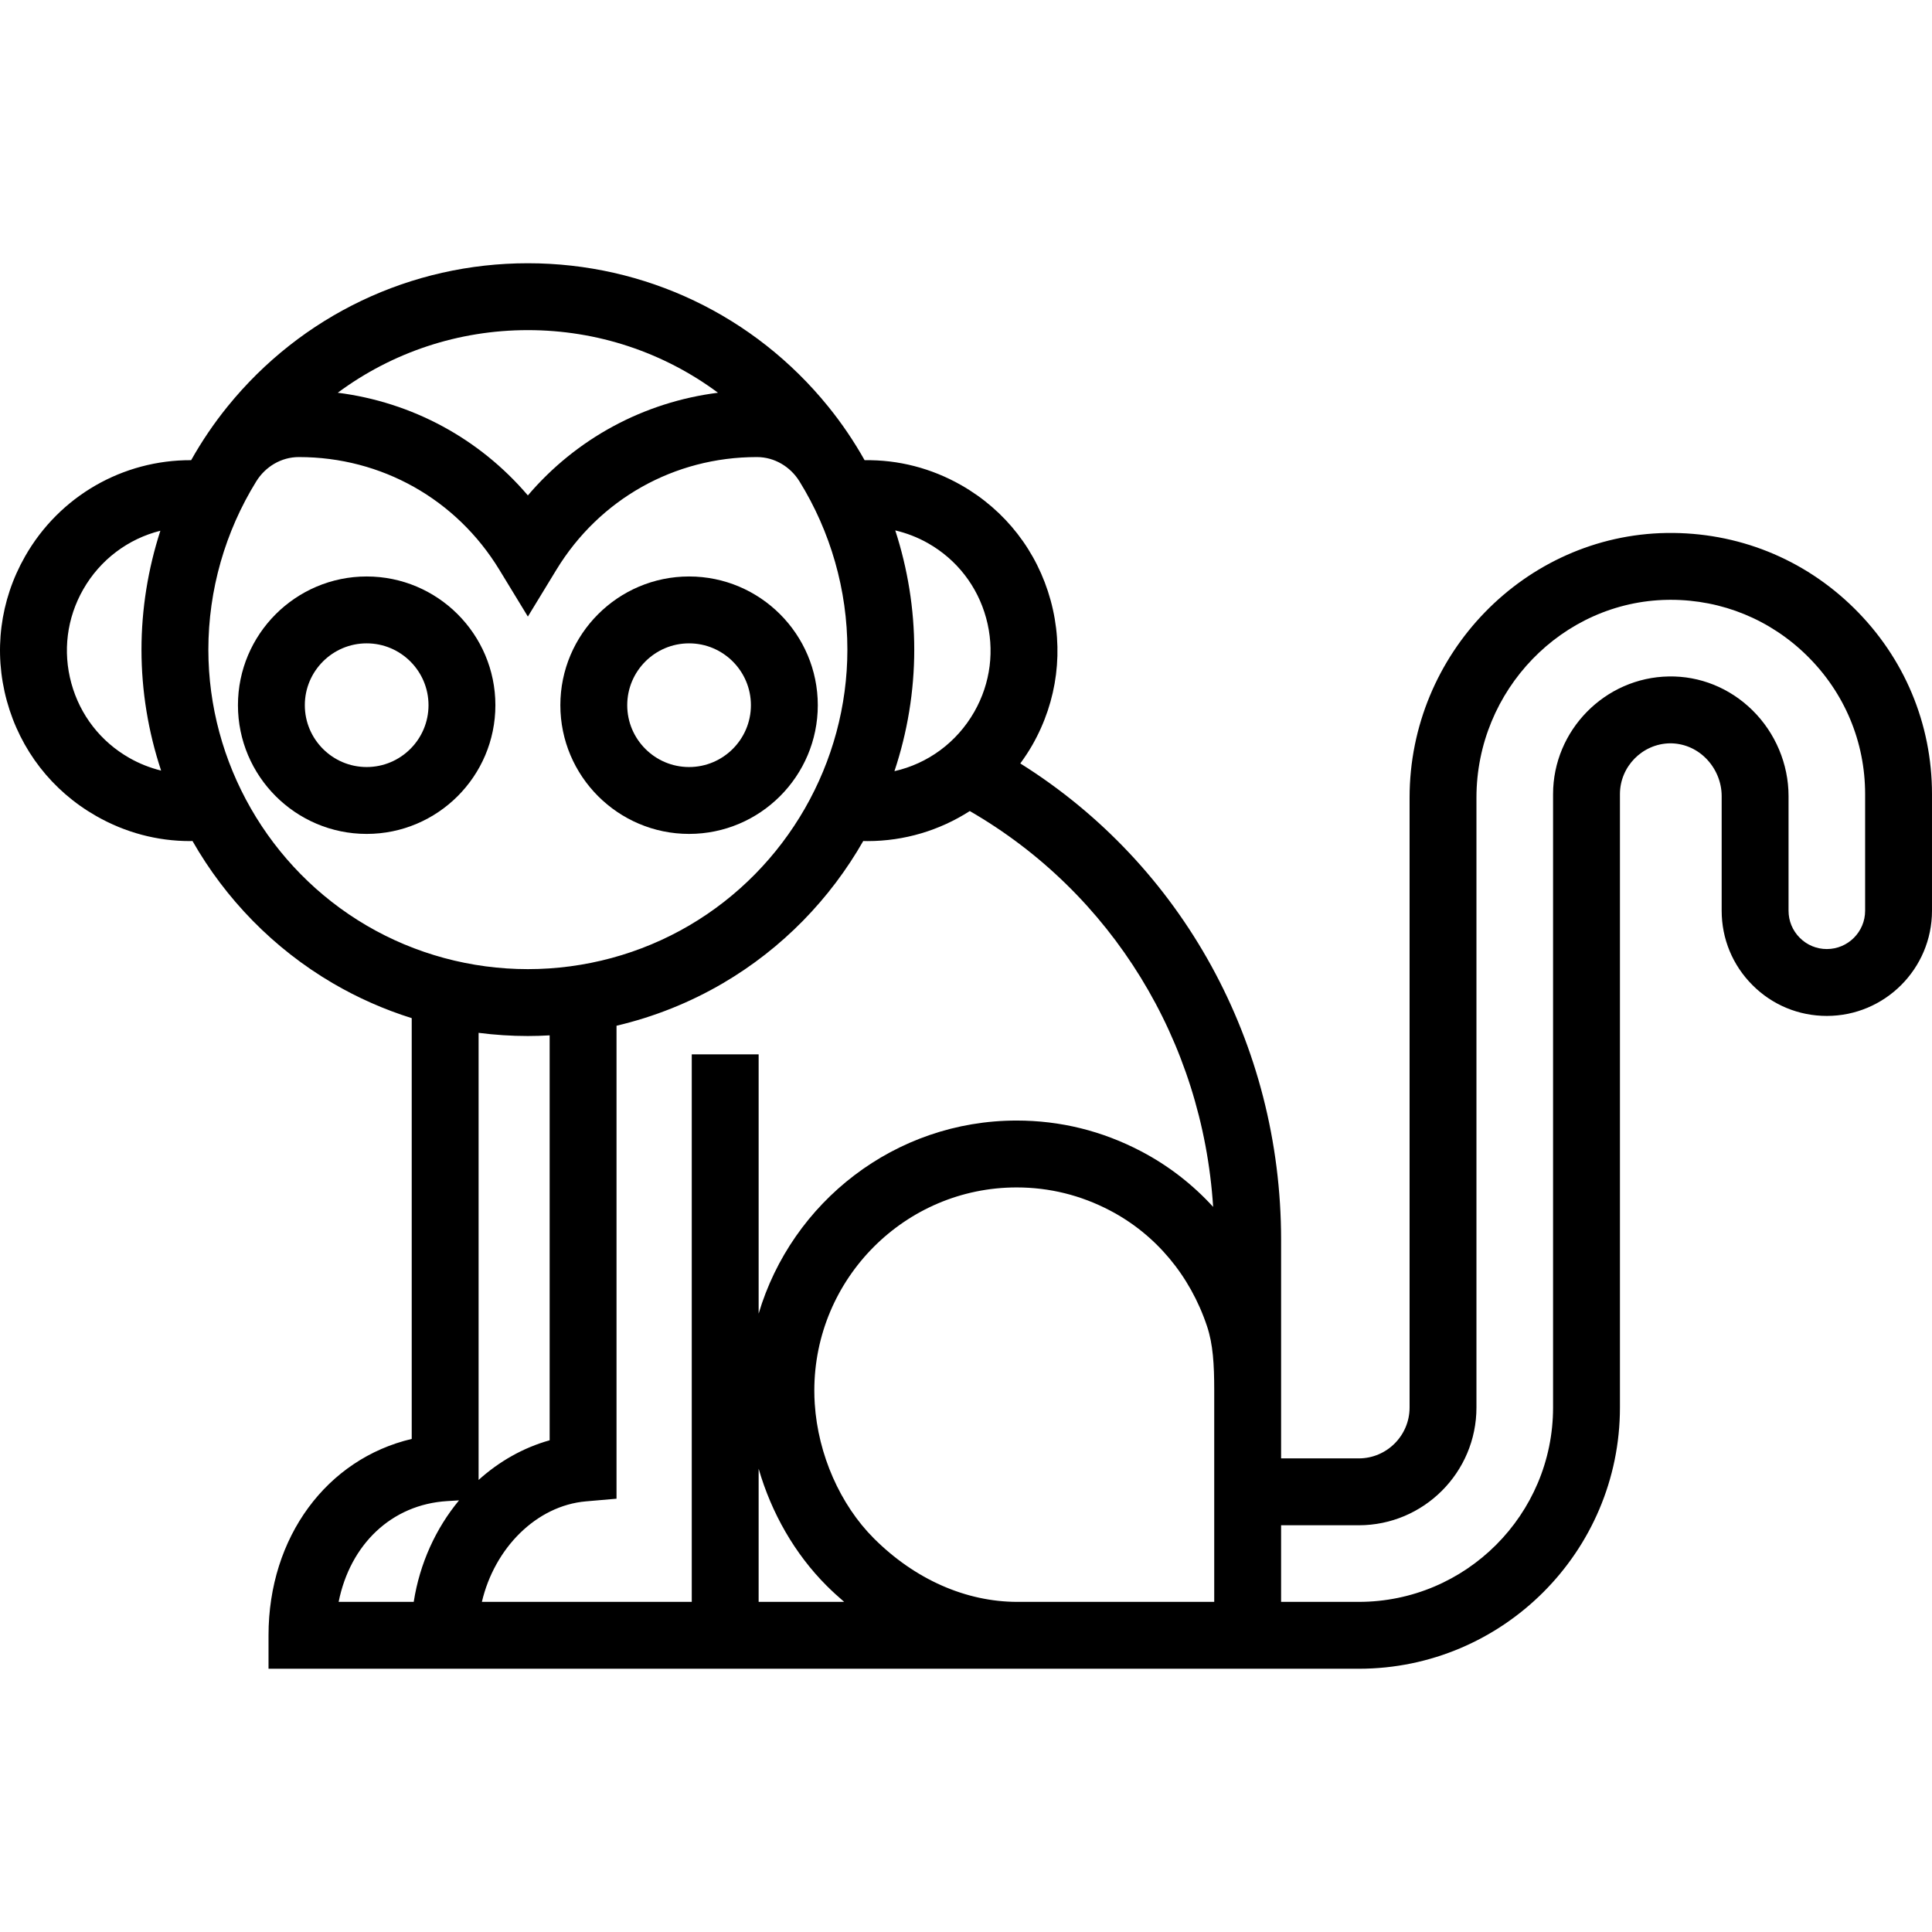
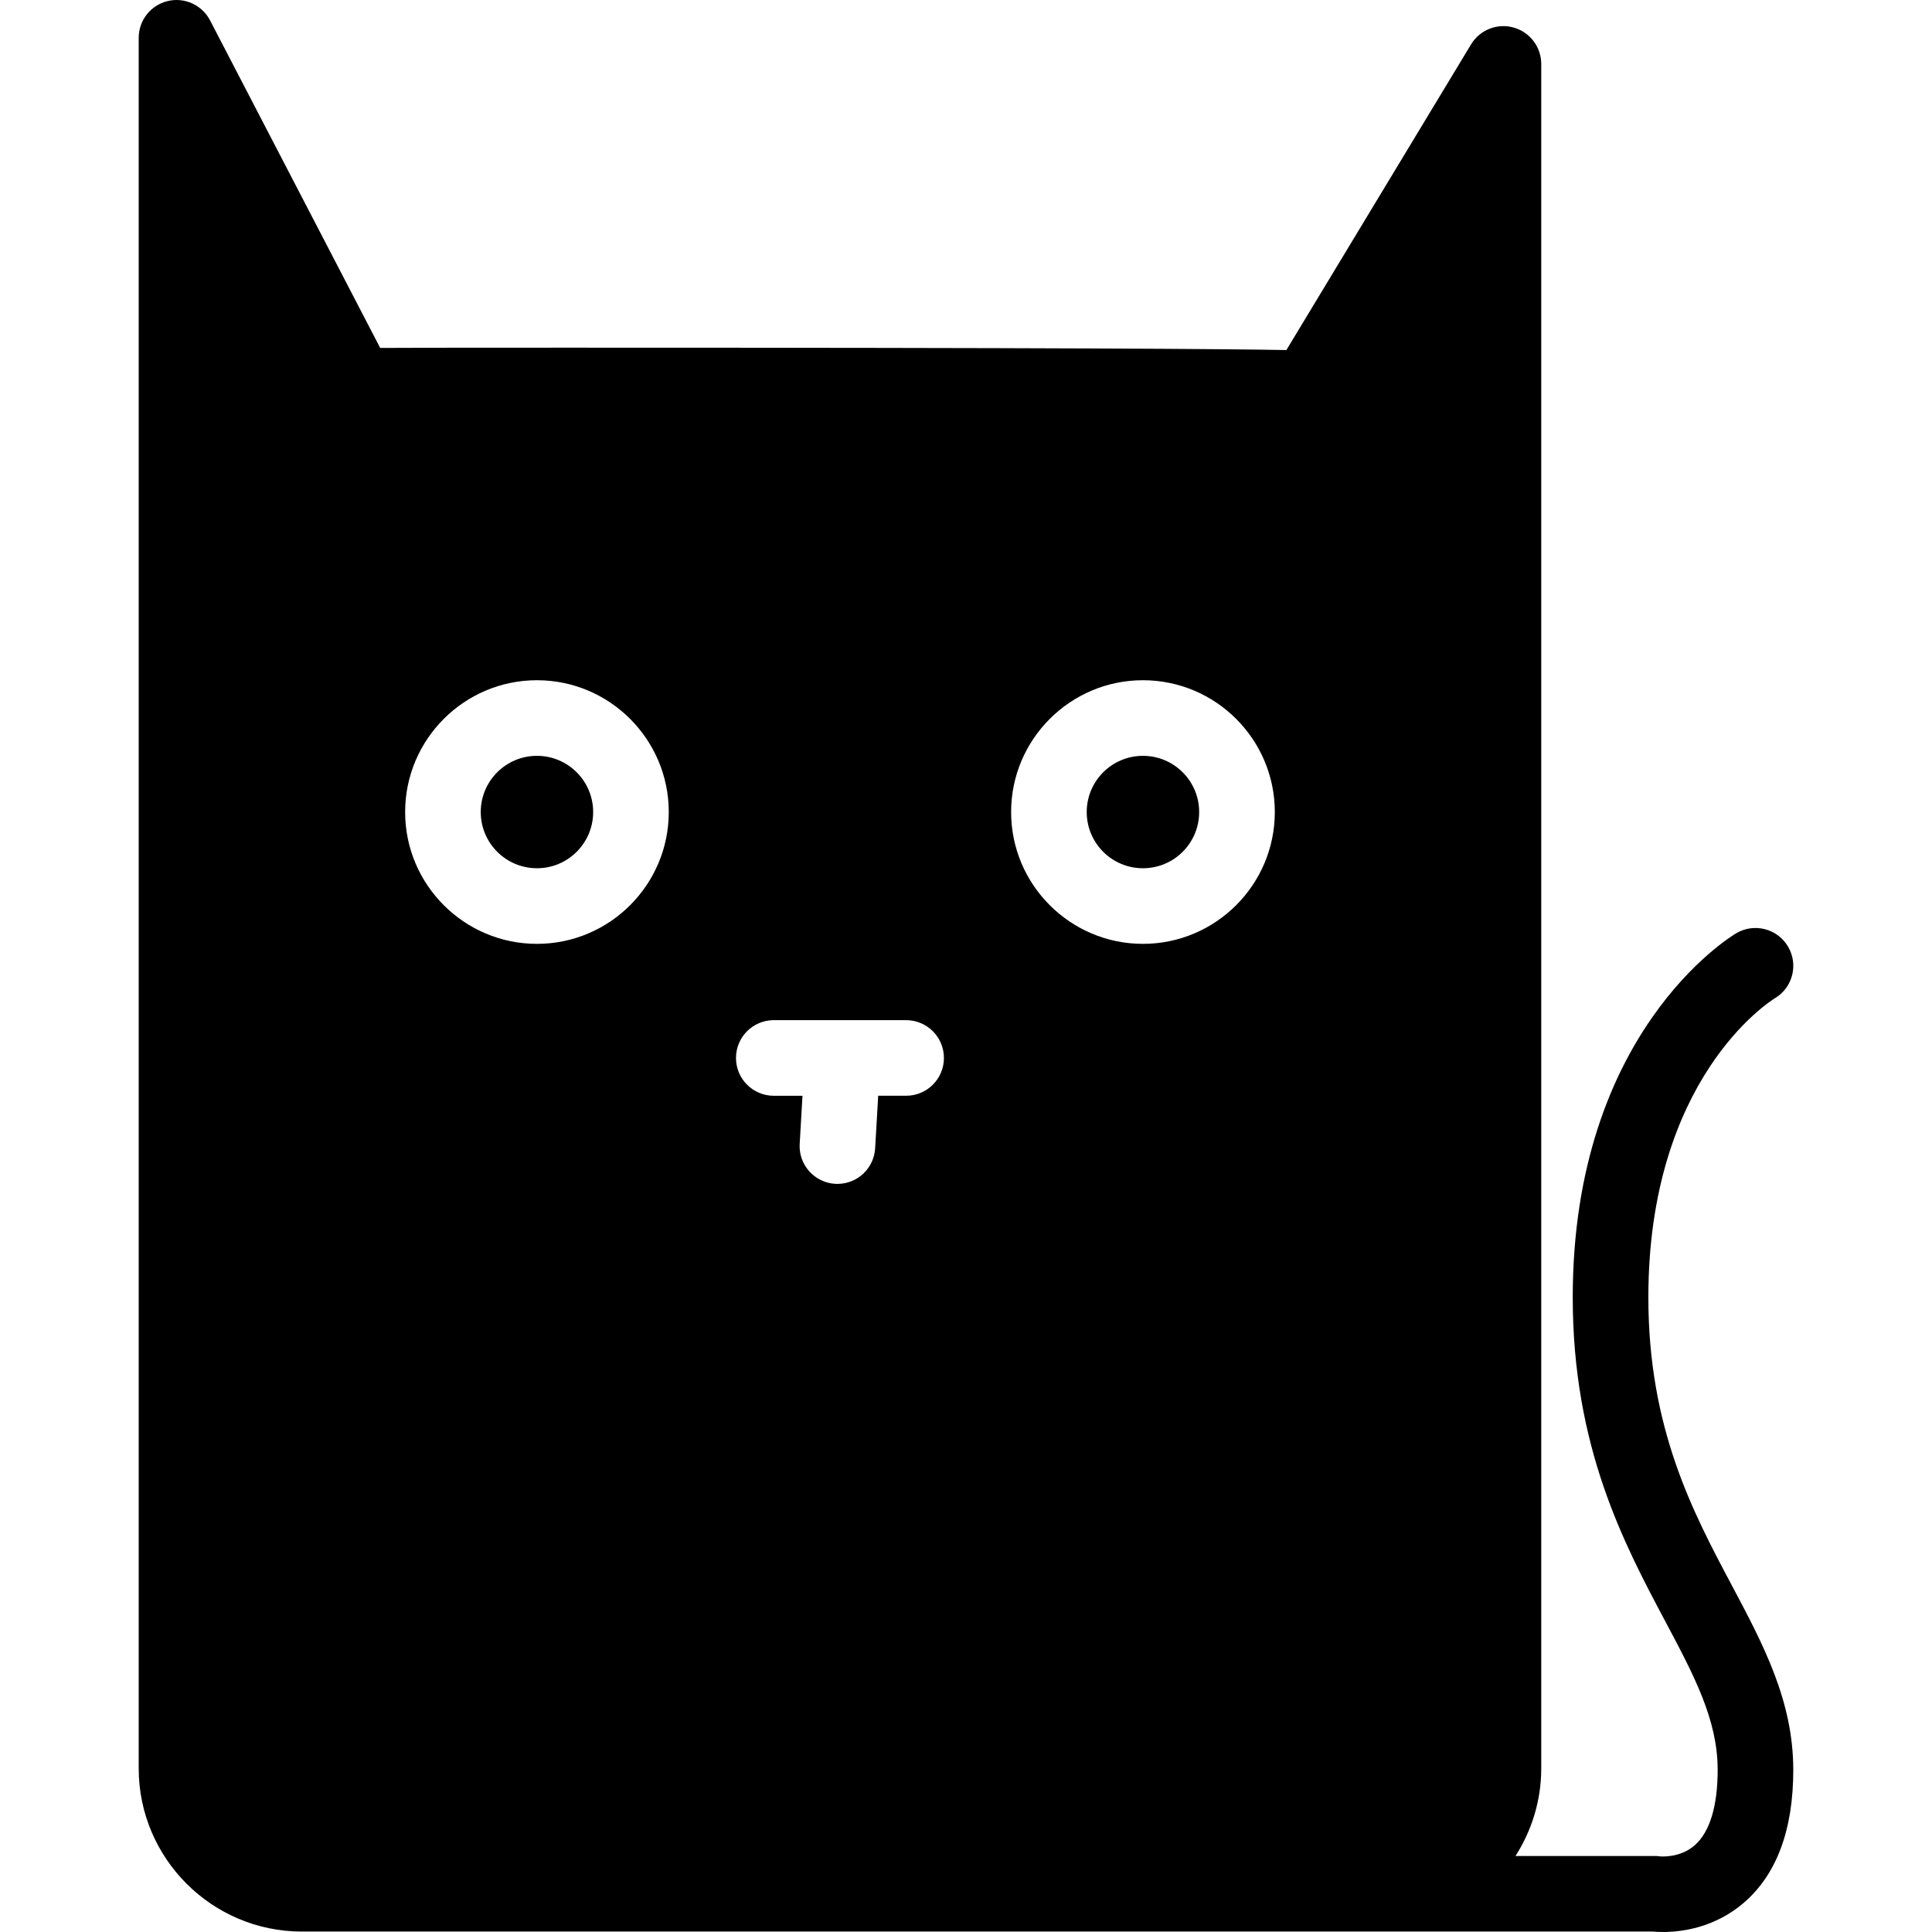
- <svg xmlns="http://www.w3.org/2000/svg" version="1.1" id="Capa_1" x="0px" y="0px" viewBox="0 0 462.235 462.235" style="enable-background:new 0 0 462.235 462.235;" xml:space="preserve">
+ <svg xmlns="http://www.w3.org/2000/svg" version="1.1" id="Capa_1" x="0px" y="0px" width="413.928px" height="413.928px" viewBox="0 0 413.928 413.928" style="enable-background:new 0 0 413.928 413.928;" xml:space="preserve">
  <g>
-     <path d="M443.576,145.494c-12.03-11.849-27.903-18.216-44.805-17.98c-33.926,0.521-61.526,28.927-61.526,63.319v145.92   c0,6.711-5.455,12.17-12.16,12.17h-18.58v-52.29c0-46.966-23.666-89.727-62.396-113.978c1.034-1.412,2.011-2.88,2.896-4.43   c6.025-10.572,7.574-22.858,4.359-34.596c-3.214-11.738-10.807-21.521-21.382-27.548c-7.155-4.074-15.051-6.102-23.124-5.977   c-2.533-4.51-5.447-8.819-8.728-12.864c-17.647-21.771-43.831-34.258-71.836-34.258S72.106,75.469,54.461,97.237   c-3.281,4.045-6.194,8.352-8.727,12.861c-16.308-0.075-31.494,8.556-39.727,22.998c-6.031,10.567-7.584,22.853-4.37,34.591   c3.213,11.737,10.805,21.521,21.37,27.542c6.944,3.967,14.606,6.002,22.454,6.002c0.197,0,0.395-0.018,0.592-0.02   c7.911,13.864,19.376,25.704,33.536,34.008c5.983,3.508,12.334,6.306,18.916,8.376v100.671   c-20.244,4.765-34.26,23.416-34.26,46.986v8h34.12h145.068h81.651c34.457,0,62.49-28.037,62.49-62.5v-146.75   c0-6.598,5.361-12.053,11.954-12.161c3.142-0.021,6.181,1.188,8.526,3.494c2.452,2.412,3.859,5.738,3.859,9.127v27.43   c0,6.722,2.618,13.043,7.364,17.789c4.745,4.76,11.065,7.381,17.796,7.381c13.873,0,25.16-11.291,25.16-25.17v-27.89   C462.235,173.153,455.608,157.347,443.576,145.494z M222.063,129.983c6.858,3.909,11.784,10.256,13.869,17.871   c2.086,7.616,1.081,15.588-2.826,22.443c-4.222,7.399-11.188,12.421-19.11,14.206c3.09-9.269,4.74-19.074,4.74-29.078   c0-9.735-1.57-19.363-4.543-28.524C216.916,127.544,219.561,128.559,222.063,129.983z M171.776,93.962   c-17.787,2.26-33.888,10.96-45.483,24.568C114.7,104.923,98.599,96.223,80.811,93.962c13.017-9.66,28.862-14.98,45.483-14.98   C142.914,78.982,158.759,84.302,171.776,93.962z M30.936,181.333c-6.858-3.909-11.784-10.255-13.868-17.87   c-2.084-7.613-1.077-15.581,2.837-22.438c4.084-7.164,10.8-12.123,18.463-14.043c-2.956,9.138-4.517,18.738-4.517,28.445   c0,9.953,1.635,19.709,4.695,28.936C35.914,183.713,33.356,182.715,30.936,181.333z M49.851,155.426   c0-14.25,4.023-28.237,11.462-40.258c2.189-3.538,6.001-5.808,10.162-5.813c0.022,0,0.044,0,0.066,0   c19.726,0,37.64,10.074,47.921,26.948l6.832,11.211l6.832-11.211c10.282-16.874,28.196-26.948,47.921-26.948   c0.022,0,0.044,0,0.066,0c4.161,0.005,7.973,2.276,10.163,5.814c7.439,12.02,11.462,26.006,11.462,40.257   c0,27.021-14.496,52.307-37.831,65.991c-11.659,6.837-25.012,10.451-38.612,10.451s-26.952-3.614-38.611-10.45   C64.347,207.732,49.851,182.446,49.851,155.426z M126.294,247.868c1.741,0,3.478-0.06,5.211-0.157v96.881   c-6.331,1.771-12.104,5.069-17,9.487V247.109C118.402,247.608,122.339,247.868,126.294,247.868z M81.019,383.253   c2.76-13.76,12.672-23.305,25.972-24.114l2.832-0.173c-5.547,6.699-9.406,15.082-10.838,24.287H81.019z M140.196,359.203   l7.309-0.634v-7.336V245.408c8.938-2.101,17.54-5.525,25.495-10.19c14.158-8.303,25.622-20.14,33.533-34.002   c0.341,0.008,0.683,0.018,1.023,0.018c8.81,0,17.256-2.553,24.464-7.187c33.963,19.601,55.677,55.015,58.227,94.705   c-4.91-5.378-10.717-9.892-17.253-13.311c-9.303-4.875-19.313-7.348-29.753-7.348c-29.141,0-53.811,19.516-61.735,46.196v-62.038   h-16v131h-50.214C118.303,370.387,128.328,360.233,140.196,359.203z M181.505,383.253v-31.865   c3.072,10.636,8.677,20.403,16.24,27.971c1.369,1.369,2.784,2.658,4.226,3.894H181.505z M290.505,383.253h-47.071   c-12.36,0-24.567-5.4-34.373-15.206c-8.061-8.065-13.341-20.072-14.127-32.145c-0.072-1.048-0.108-2.124-0.108-3.199   c0-26.803,21.719-48.608,48.415-48.608c7.826,0,15.338,1.857,22.33,5.522c10.92,5.713,19.163,15.542,23.212,27.682   c1.435,4.291,1.723,9.075,1.723,15.404V383.253z M446.235,217.892c0,5.057-4.109,9.17-9.16,9.17c-2.447,0-4.743-0.951-6.473-2.687   c-1.733-1.732-2.688-4.035-2.688-6.483v-27.43c0-7.65-3.149-15.135-8.642-20.535c-5.429-5.338-12.567-8.218-20.01-8.084   c-15.268,0.25-27.688,12.883-27.688,28.159v146.75c0,25.641-20.855,46.5-46.49,46.5h-18.58v-18.33h18.58   c15.527,0,28.16-12.637,28.16-28.17v-145.92c0-25.705,20.533-46.933,45.771-47.321c0.241-0.004,0.481-0.006,0.722-0.006   c12.273,0,23.83,4.738,32.611,13.388c8.955,8.82,13.887,20.579,13.887,33.109V217.892z" />
-     <path d="M87.726,137.923c-16.98,0-30.796,13.815-30.796,30.796s13.815,30.796,30.796,30.796s30.796-13.815,30.796-30.796   S104.707,137.923,87.726,137.923z M87.726,183.514c-8.158,0-14.796-6.638-14.796-14.796s6.638-14.796,14.796-14.796   s14.796,6.638,14.796,14.796S95.884,183.514,87.726,183.514z" />
-     <path d="M164.862,199.514c16.98,0,30.796-13.815,30.796-30.796s-13.815-30.796-30.796-30.796s-30.796,13.815-30.796,30.796   S147.882,199.514,164.862,199.514z M164.862,153.923c8.158,0,14.796,6.638,14.796,14.796s-6.638,14.796-14.796,14.796   s-14.796-6.638-14.796-14.796S156.704,153.923,164.862,153.923z" />
+     <g>
+       <path d="M244.873,161.937c6.655,0,12.045,5.392,12.045,12.044c0,6.65-5.39,12.04-12.045,12.04c-6.649,0-12.044-5.389-12.044-12.04    C232.829,167.328,238.223,161.937,244.873,161.937z" />
+       <path d="M371.029,339.641c-8.379-15.763-17.871-33.634-17.871-61.678c0-46.918,26.024-63.424,27.084-64.072    c3.85-2.278,5.115-7.246,2.837-11.096c-2.283-3.857-7.256-5.121-11.101-2.843c-1.429,0.85-35.021,21.39-35.021,78.011    c0,32.083,10.958,52.708,19.76,69.282c6.312,11.865,11.29,21.246,11.29,31.968c0,7.683-1.672,13.23-4.83,16.062    c-3.217,2.879-7.42,2.452-7.499,2.452c-0.385-0.058-0.78-0.084-1.171-0.084h-29.815c3.47-5.432,5.516-11.855,5.516-18.769V13.703    c0-3.636-2.426-6.827-5.933-7.805c-3.496-0.986-7.225,0.503-9.107,3.615l-39.562,65.485c-12.139-0.231-47.809-0.509-154.588-0.509    c-22.673,0-33.895,0.016-39.564,0.056L45.009,4.371c-1.724-3.317-5.508-5.028-9.109-4.137c-3.631,0.886-6.184,4.137-6.184,7.868    v370.762c0,19.28,15.681,34.969,34.966,34.969H188.46h106.784h58.82c0.532,0.047,1.286,0.095,2.225,0.095    c3.961,0,11.085-0.881,17.36-6.297c7.003-6.054,10.558-15.614,10.558-28.429C384.208,364.452,377.811,352.397,371.029,339.641z     M115.041,202.22c-15.572,0-28.242-12.667-28.242-28.239c0-15.575,12.675-28.244,28.242-28.244    c15.57,0,28.242,12.669,28.242,28.244C143.283,189.553,130.616,202.22,115.041,202.22z M194.134,234.763h-5.982l-0.654,11.253    c-0.248,4.304-3.818,7.631-8.079,7.631c-0.156,0-0.316-0.005-0.475-0.011c-4.464-0.264-7.878-4.097-7.612-8.554l0.599-10.314    h-6.146c-4.47,0-8.101-3.623-8.101-8.1c0-4.478,3.631-8.101,8.101-8.101h28.35c4.472,0,8.1,3.623,8.1,8.101    C202.234,231.145,198.606,234.763,194.134,234.763z M244.873,202.22c-15.572,0-28.244-12.667-28.244-28.239    c0-15.575,12.677-28.244,28.244-28.244c15.578,0,28.255,12.669,28.255,28.244C273.127,189.553,260.451,202.22,244.873,202.22z" />
+       <circle cx="115.041" cy="173.978" r="12.042" />
+     </g>
  </g>
  <g>
</g>
  <g>
</g>
  <g>
</g>
  <g>
</g>
  <g>
</g>
  <g>
</g>
  <g>
</g>
  <g>
</g>
  <g>
</g>
  <g>
</g>
  <g>
</g>
  <g>
</g>
  <g>
</g>
  <g>
</g>
  <g>
</g>
</svg>
